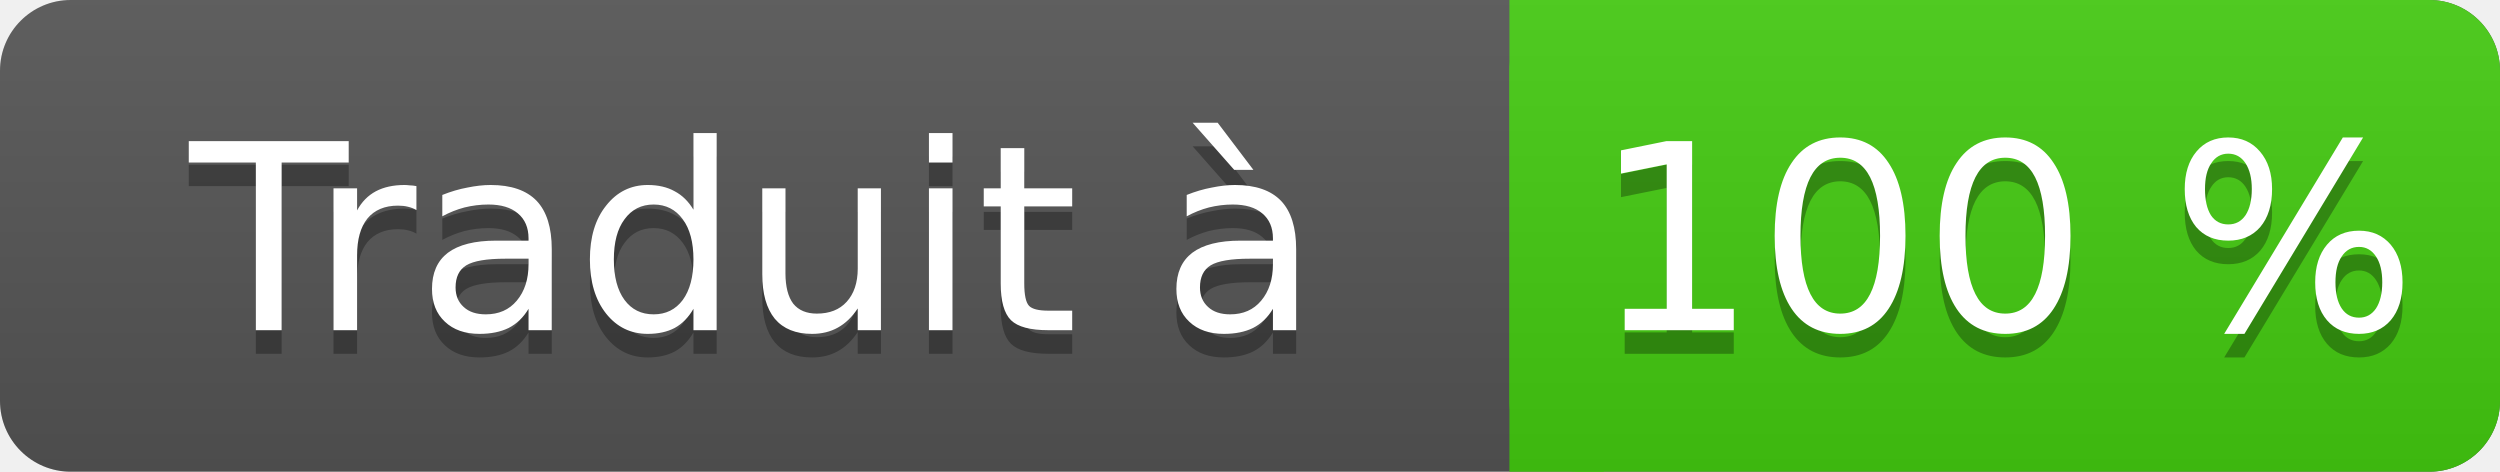
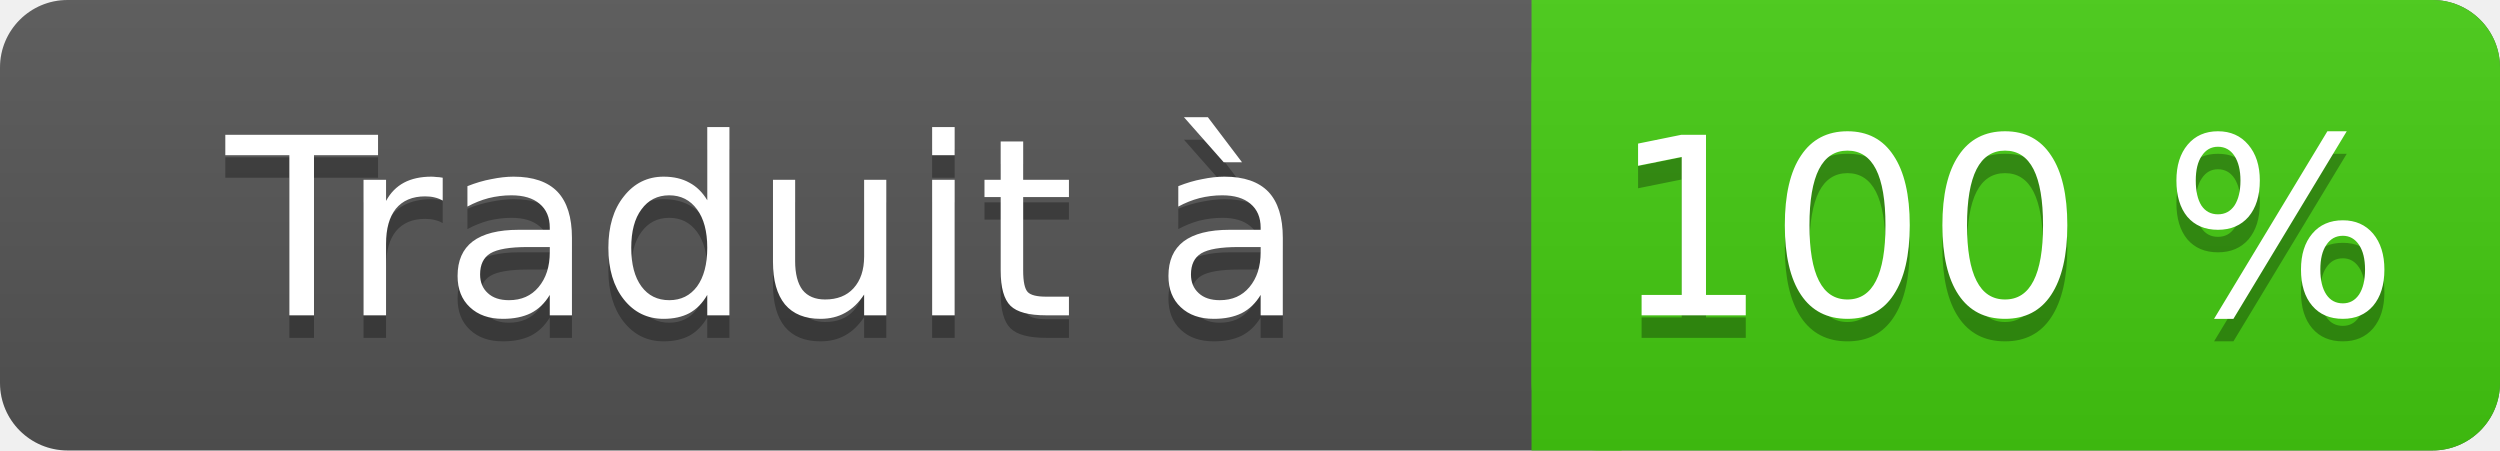
- <svg xmlns="http://www.w3.org/2000/svg" width="106" height="20" xml:lang="en" role="img" aria-label="Traduit à 100 %">
+ <svg xmlns="http://www.w3.org/2000/svg" width="111" height="20" xml:lang="en" role="img" aria-label="Traduit à 100 %">
  <linearGradient id="a" x2="0" y2="100%">
    <stop offset="0" stop-color="#bbb" stop-opacity=".1" />
    <stop offset="1" stop-opacity=".1" />
  </linearGradient>
-   <rect width="106" height="20" fill="#555" rx="3" />
-   <rect width="42" height="20" x="64" fill="#4c1" rx="3" />
-   <path fill="#4c1" d="M64 0h4v20h-4z" />
-   <rect width="106" height="20" fill="url(#a)" rx="3" />
+   <rect width="111" height="20" fill="#555" rx="3" />
+   <rect width="43" height="20" x="68" fill="#4c1" rx="3" />
+   <path fill="#4c1" d="M68 0h4v20h-4z" />
+   <rect width="111" height="20" fill="url(#a)" rx="3" />
  <g fill="#fff" font-family="Source Sans,Kurinto Sans,DejaVu Sans,Verdana,Geneva,sans-serif" font-size="11" text-anchor="middle">
-     <text x="32" y="15" fill="#010101" fill-opacity=".3">Traduit à</text>
-     <text x="32" y="14">Traduit à</text>
-     <text x="85" y="15" fill="#010101" fill-opacity=".3">100 %</text>
-     <text x="85" y="14">100 %</text>
+     <text x="34" y="15" fill="#010101" fill-opacity=".3">Traduit à</text>
+     <text x="34" y="14">Traduit à</text>
+     <text x="89" y="15" fill="#010101" fill-opacity=".3">100 %</text>
+     <text x="89" y="14">100 %</text>
  </g>
</svg>
